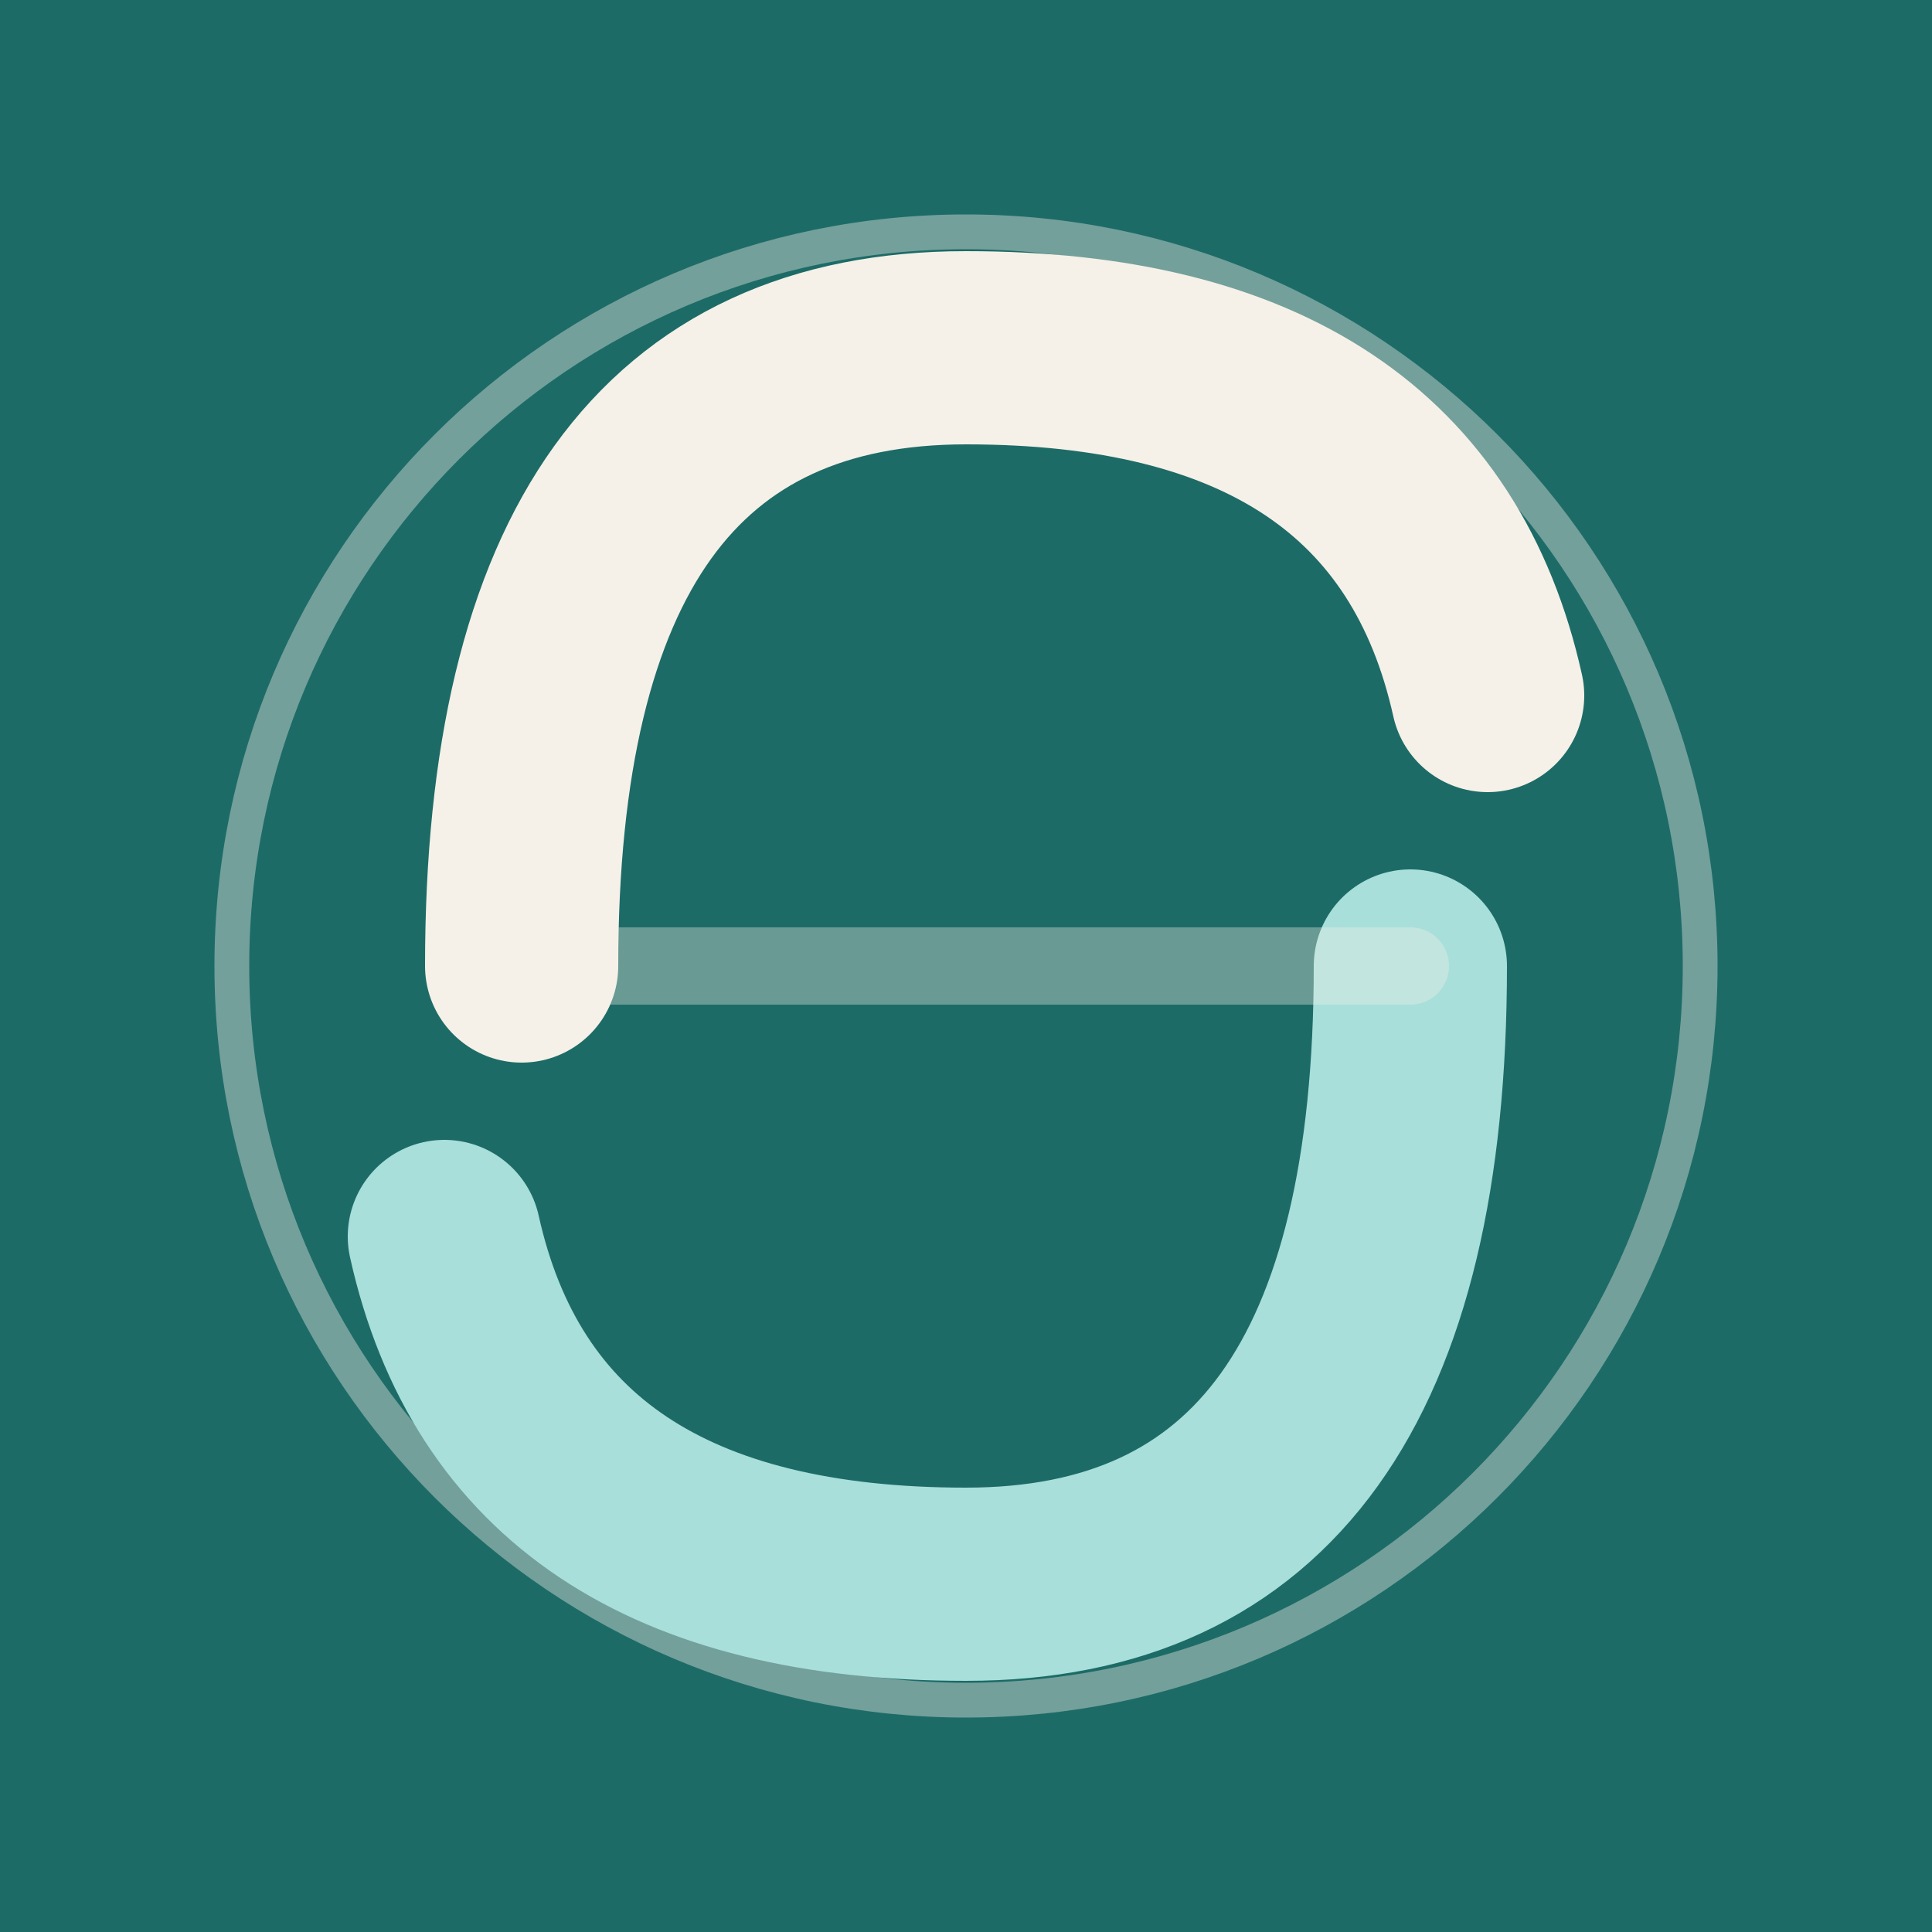
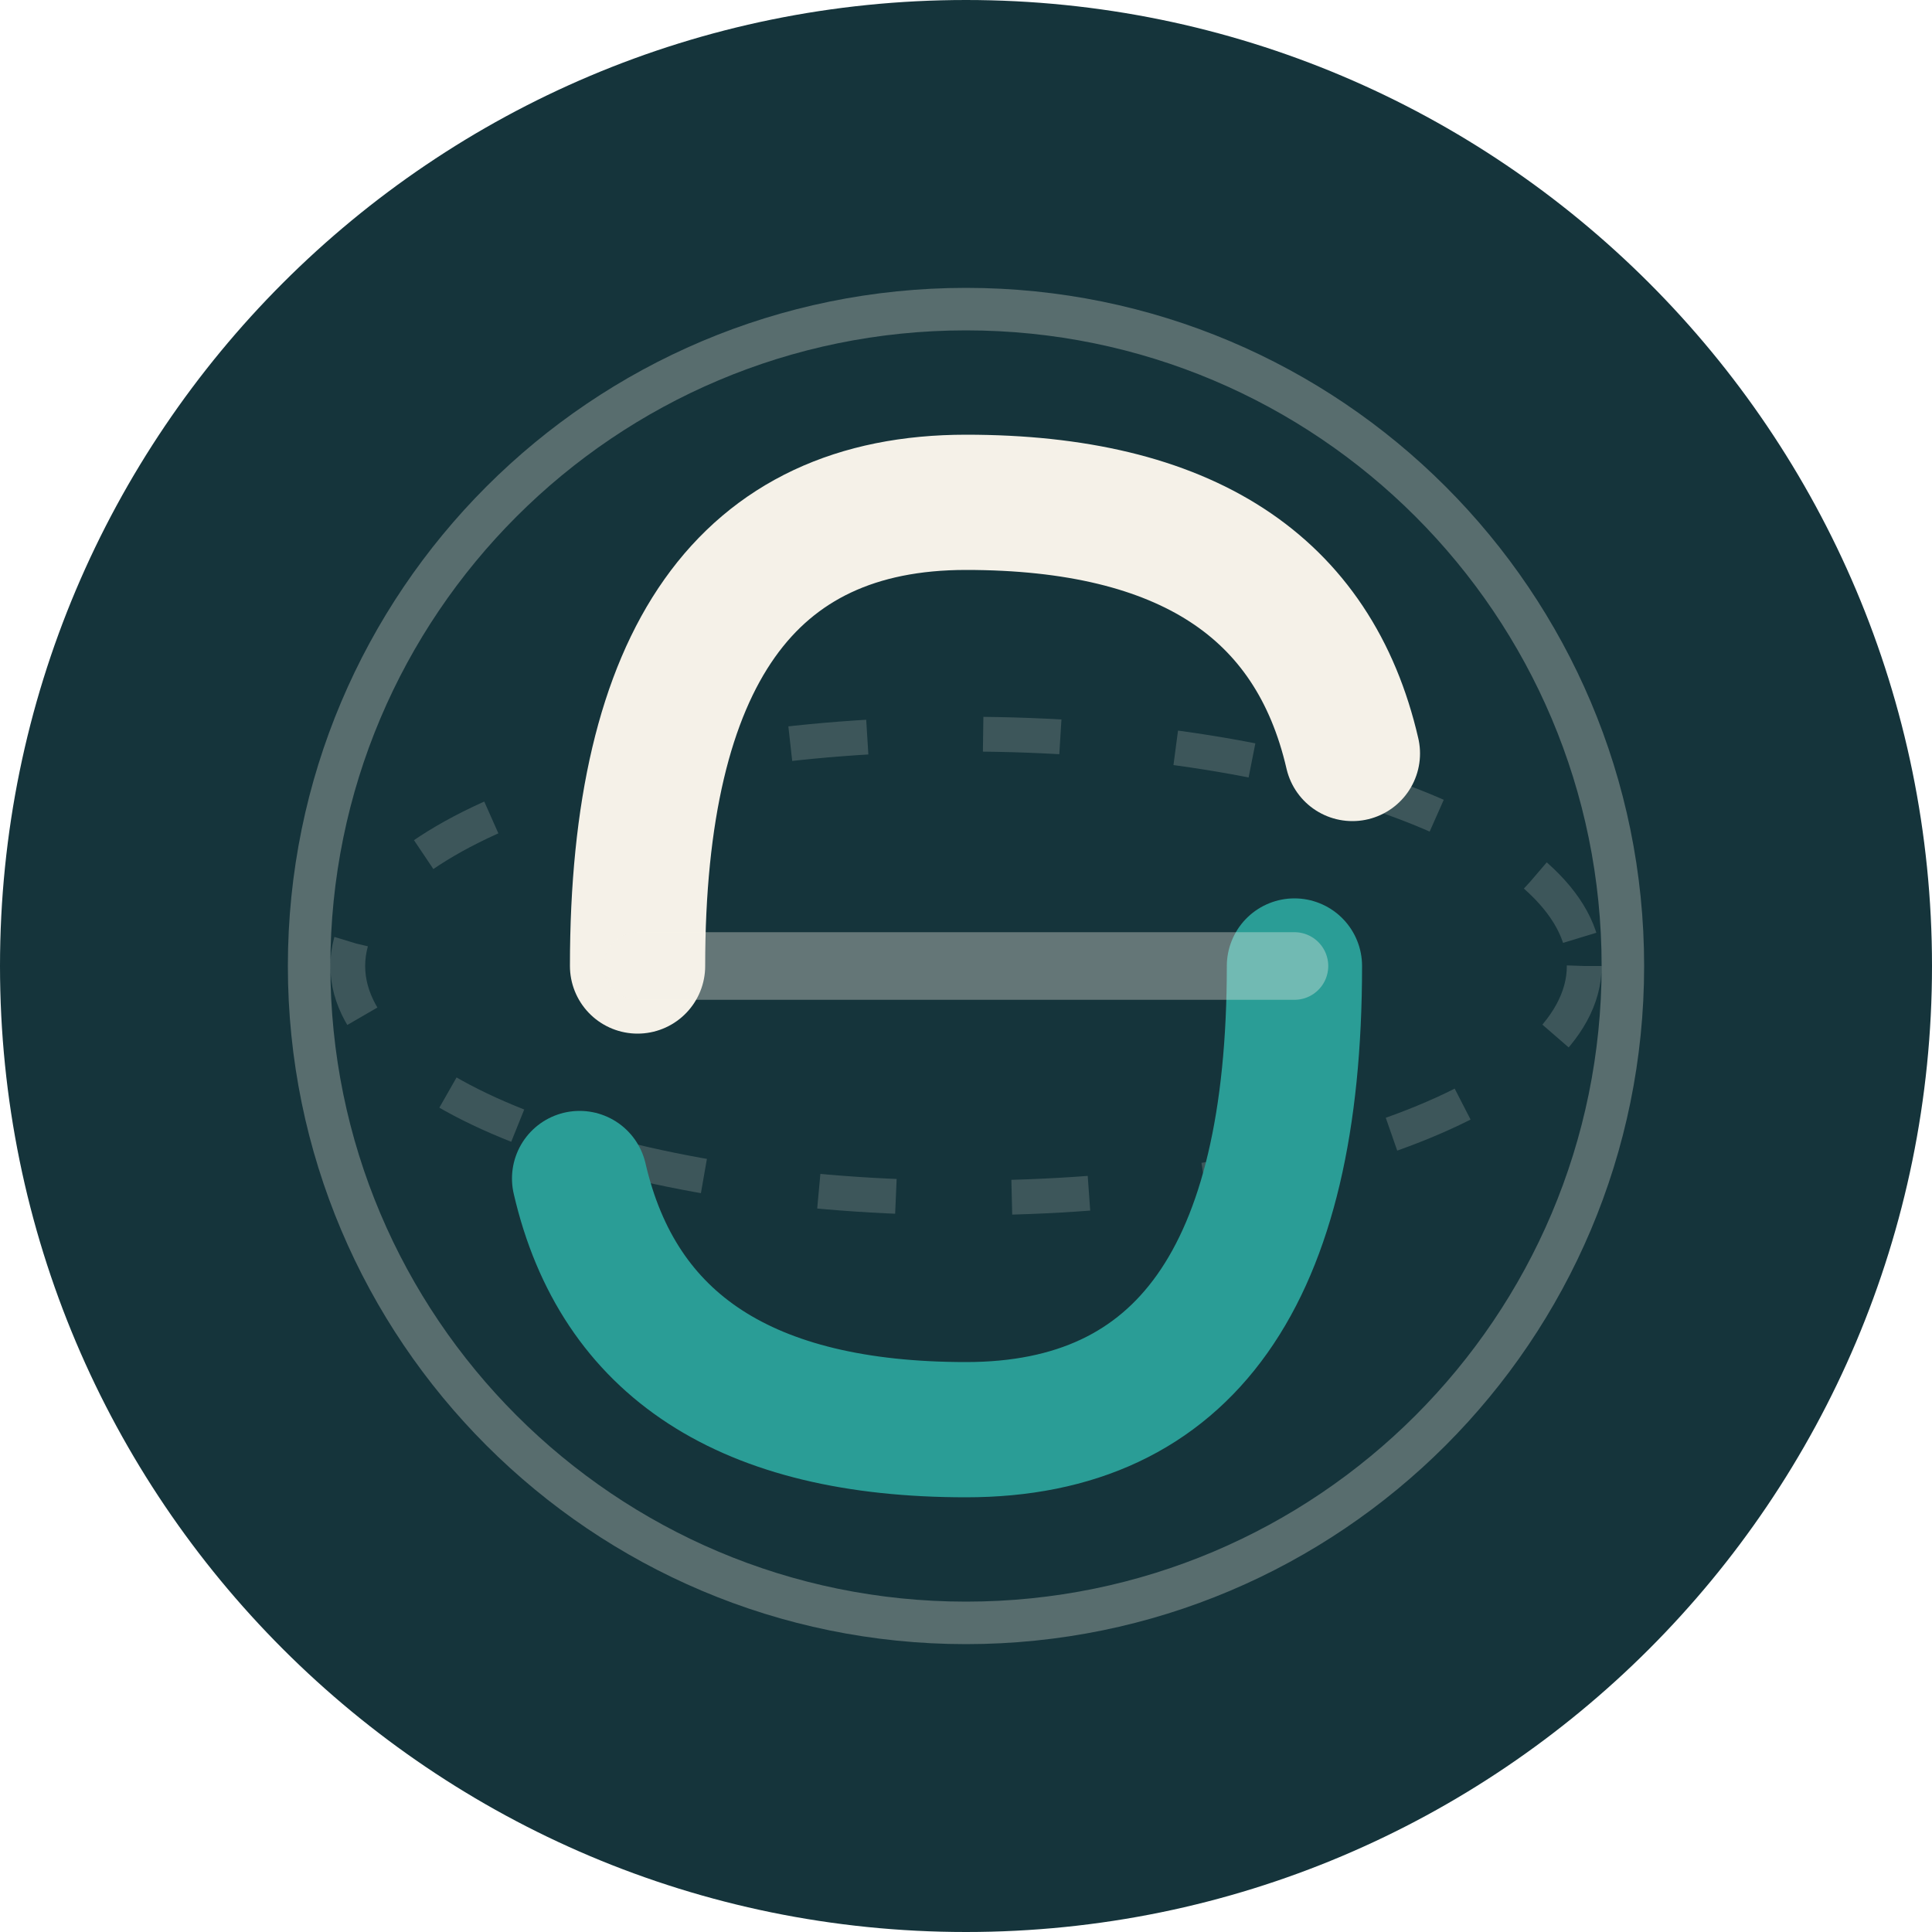
<svg xmlns="http://www.w3.org/2000/svg" viewBox="0 0 100 100">
-   <rect width="100" height="100" fill="#1D6B67" />
-   <circle cx="50" cy="50" r="38" stroke="#F5F1E8" stroke-width="1.8" fill="none" opacity="0.4" />
-   <path d="M27 50 Q27 18 50 18 Q73 18 77 36" stroke="#F5F1E8" stroke-width="10" stroke-linecap="round" fill="none" />
-   <path d="M73 50 Q73 82 50 82 Q27 82 23 64" stroke="#A8DFDA" stroke-width="10" stroke-linecap="round" fill="none" />
-   <line x1="27" y1="50" x2="73" y2="50" stroke="#F5F1E8" stroke-width="4" stroke-linecap="round" opacity="0.35" />
+   <circle cx="50" cy="50" r="50" fill="#15343B" />
+   <circle cx="50" cy="50" r="34" stroke="#F5F1E8" stroke-width="2.2" fill="none" opacity="0.3" />
+   <ellipse cx="50" cy="50" rx="32" ry="12" stroke="#F5F1E8" stroke-width="1.8" fill="none" opacity="0.18" stroke-dasharray="4 6" />
+   <path d="M33 50 Q33 26 50 26 Q67 26 70 39" stroke="#F5F1E8" stroke-width="7" stroke-linecap="round" fill="none" />
+   <path d="M67 50 Q67 74 50 74 Q33 74 30 61" stroke="#2A9D96" stroke-width="7" stroke-linecap="round" fill="none" />
+   <path d="M33 50 L67 50" stroke="#F5F1E8" stroke-width="3.5" stroke-linecap="round" fill="none" opacity="0.35" />
</svg>
